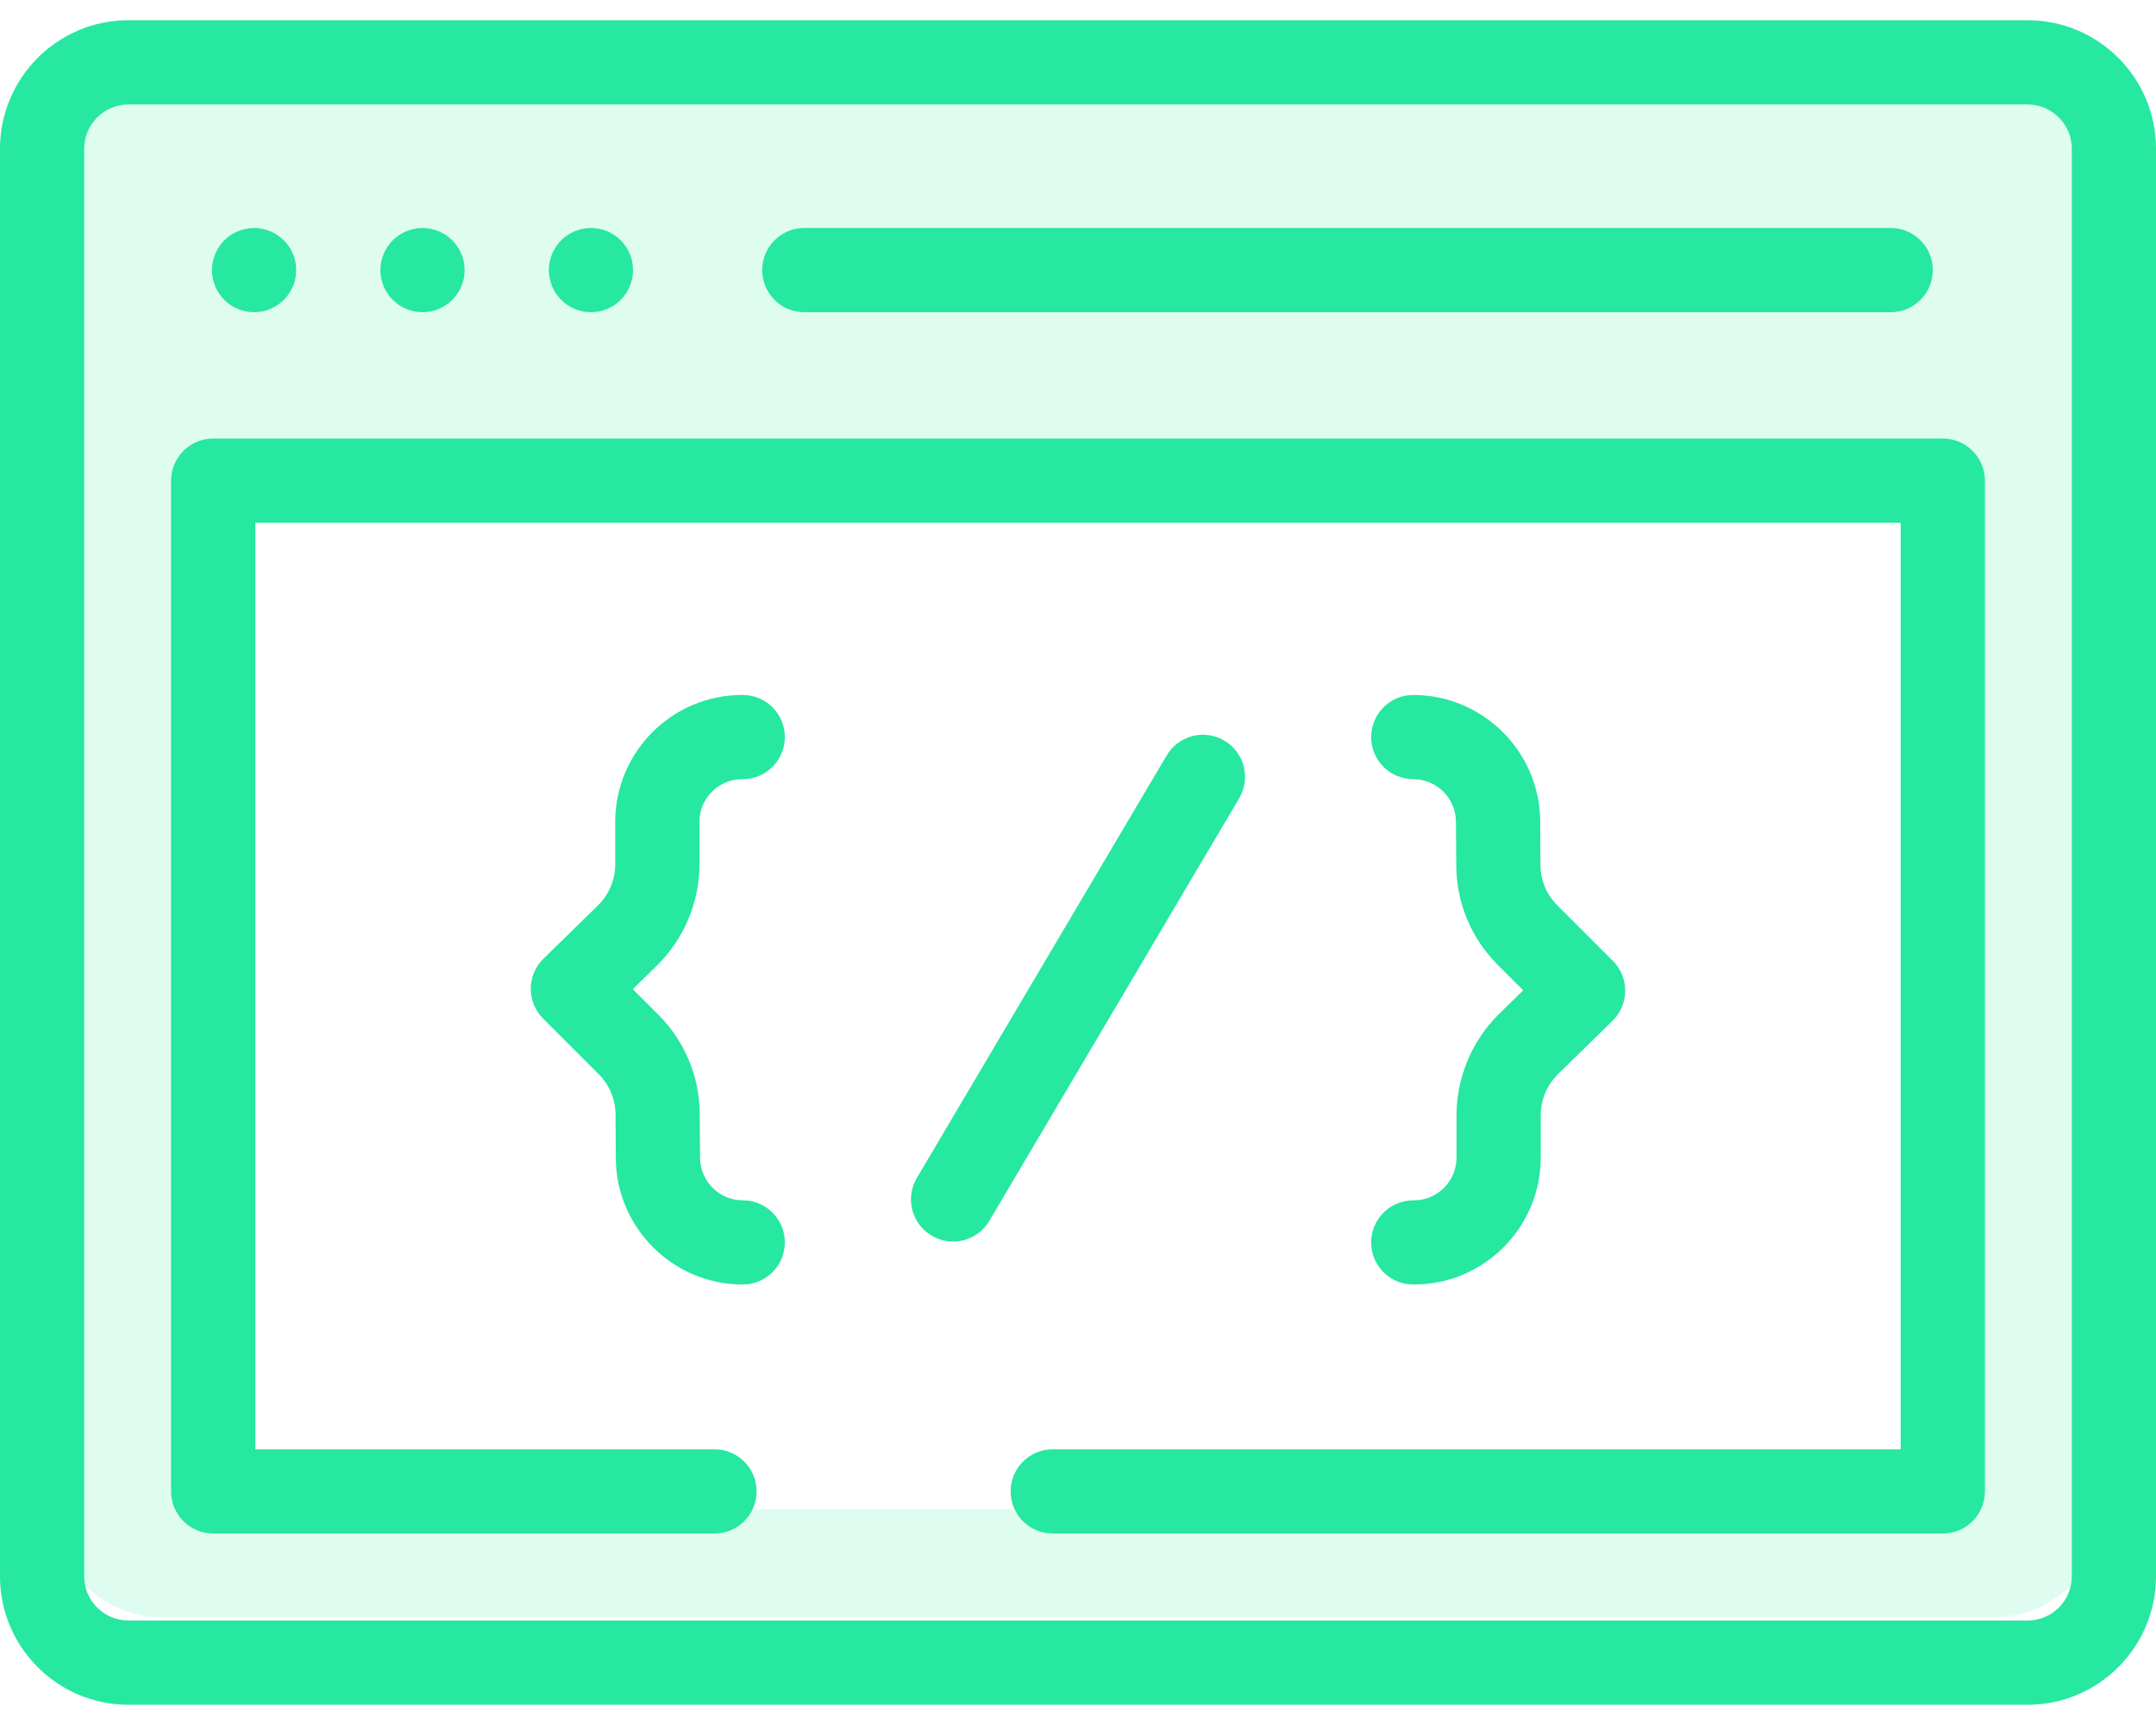
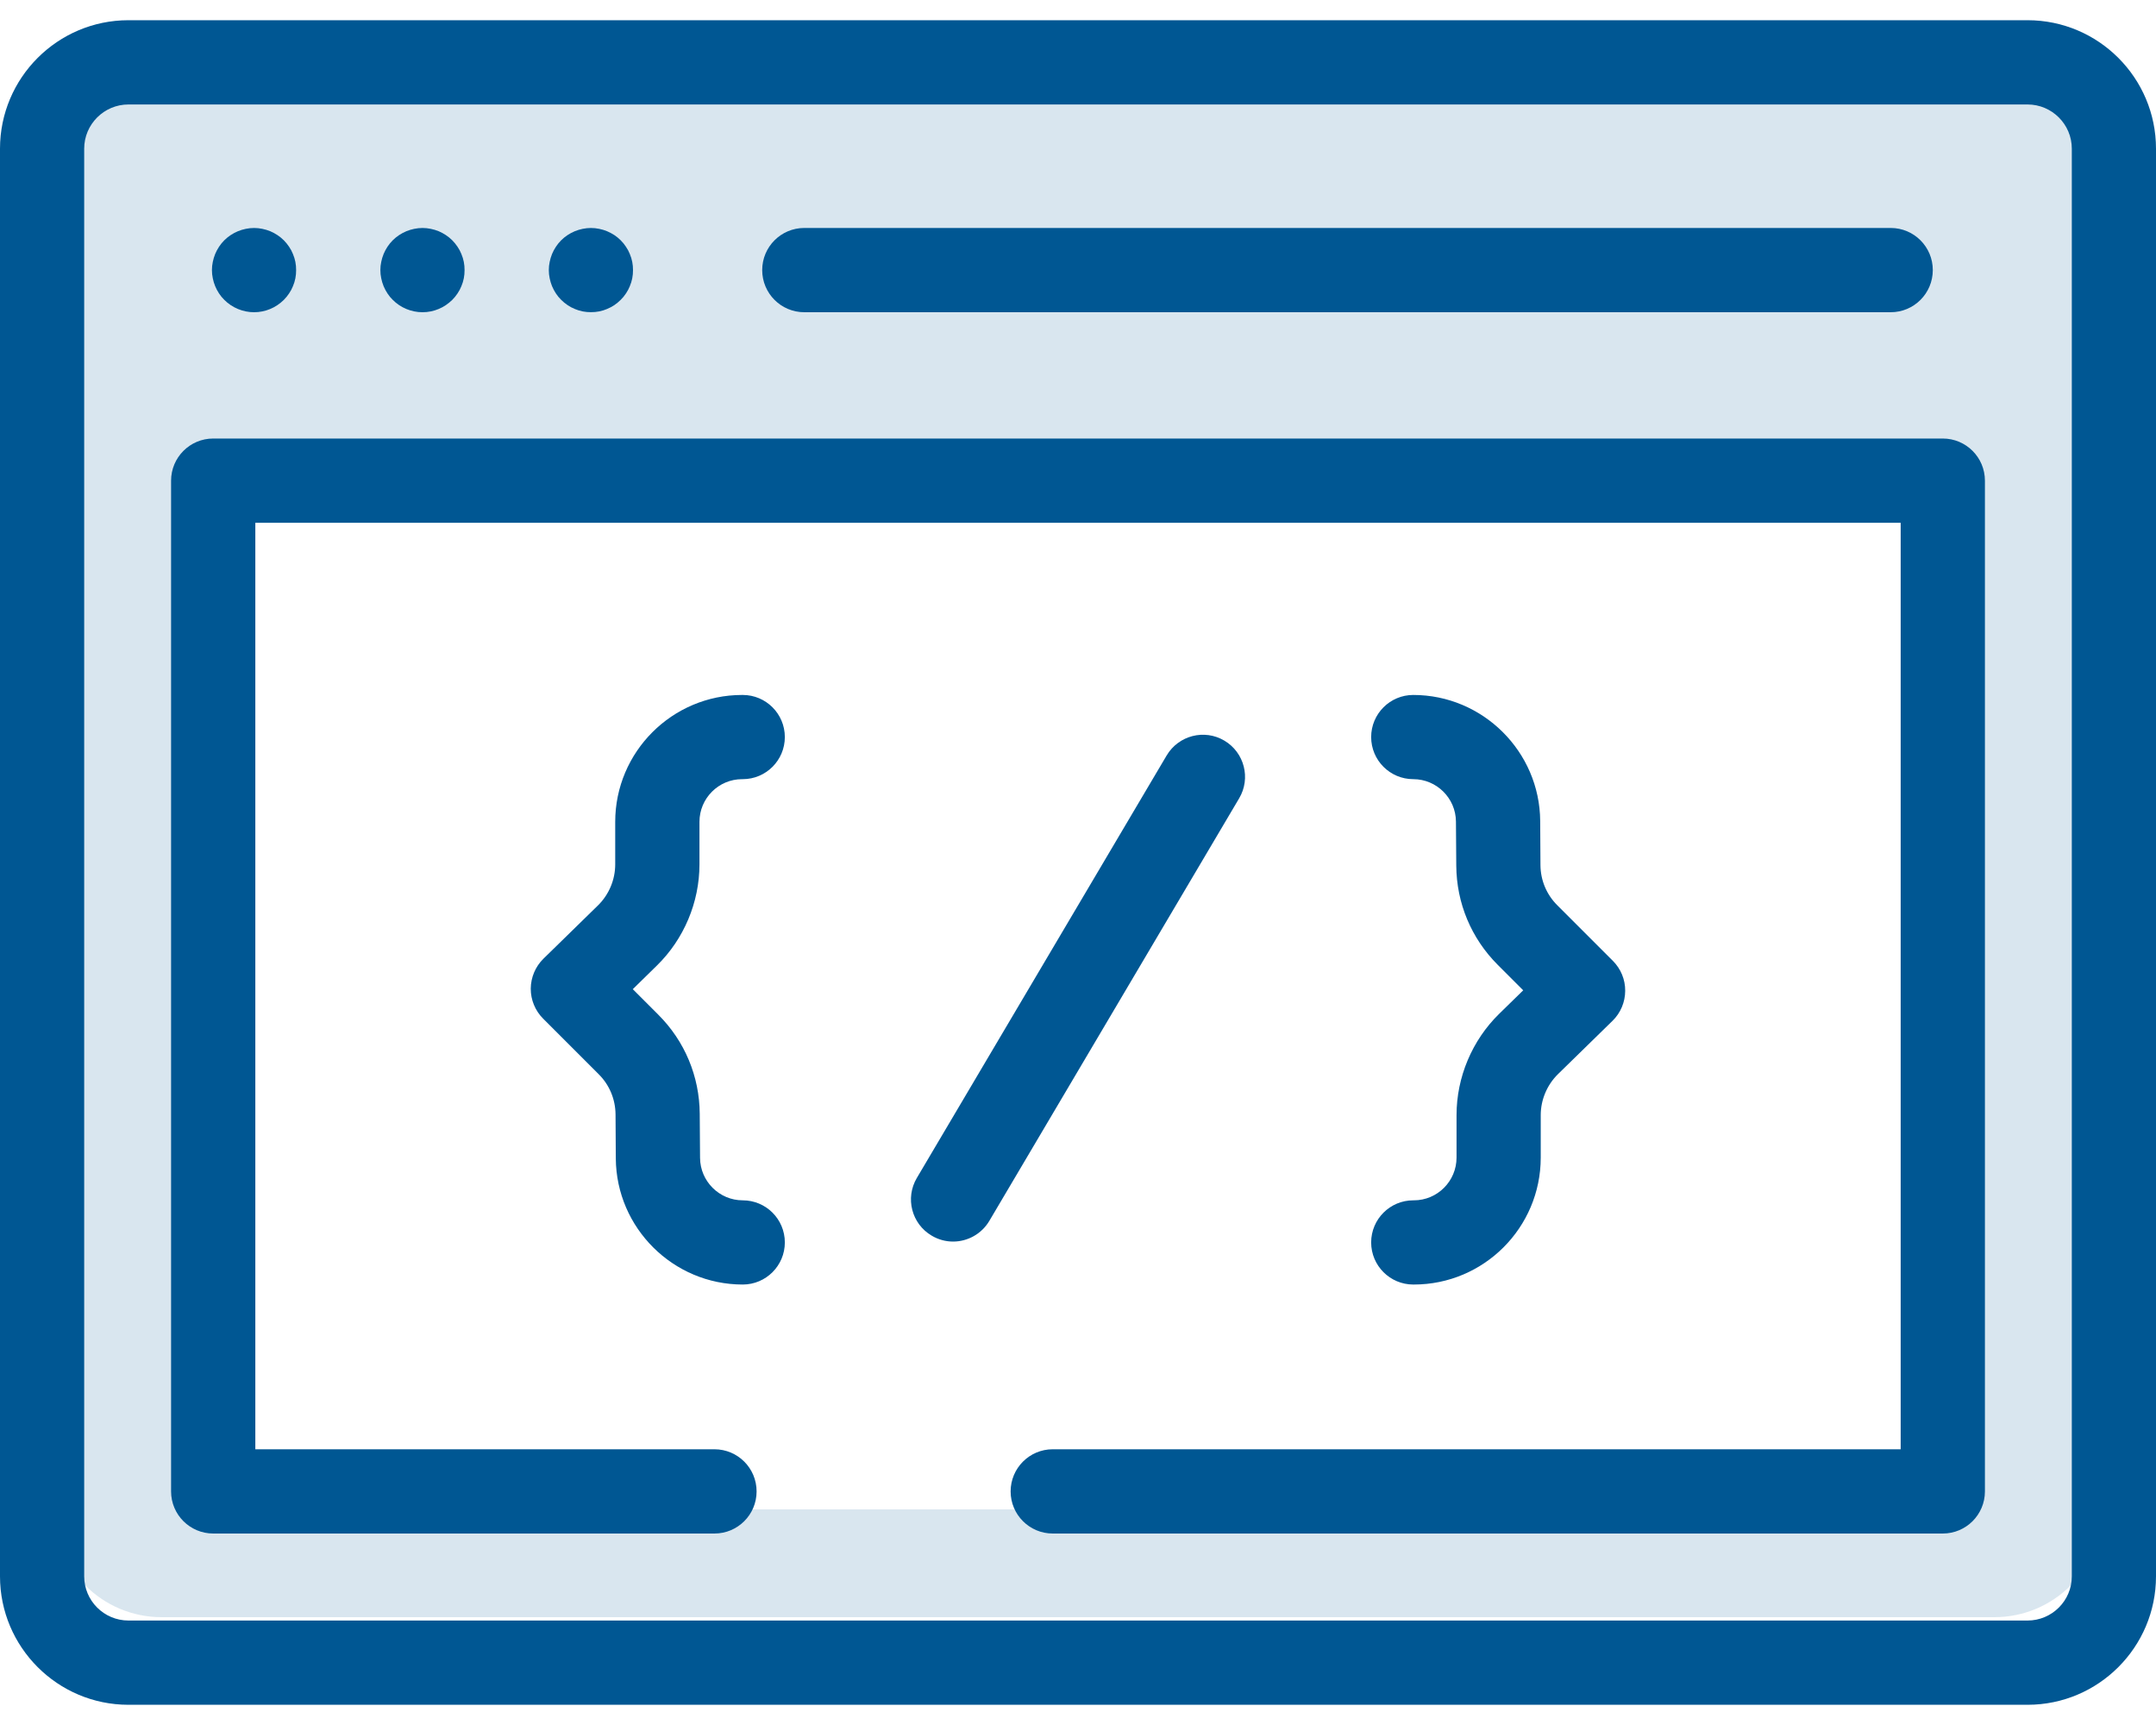
<svg xmlns="http://www.w3.org/2000/svg" width="40" height="32" viewBox="0 0 40 32" fill="none">
  <path opacity="0.15" fill-rule="evenodd" clip-rule="evenodd" d="M3 1C1.895 1 1 1.895 1 3V28C1 29.105 1.895 30 3 30H37C38.105 30 39 29.105 39 28V3C39 1.895 38.105 1 37 1H3ZM36 9H4V28H36V9Z" fill="url(#paint0_linear)" />
  <path d="M37.617 0.375H2.383C1.069 0.375 0 1.444 0 2.758V29.242C0 30.556 1.069 31.625 2.383 31.625H37.617C38.931 31.625 40 30.556 40 29.242V2.758C40 1.444 38.931 0.375 37.617 0.375ZM38.438 29.242C38.438 29.695 38.069 30.062 37.617 30.062H2.383C1.931 30.062 1.562 29.695 1.562 29.242V2.758C1.562 2.306 1.931 1.938 2.383 1.938H37.617C38.069 1.938 38.438 2.306 38.438 2.758V29.242Z" fill="url(#paint1_linear)" />
  <path d="M14.922 5.792H35.078C35.51 5.792 35.859 5.442 35.859 5.01C35.859 4.579 35.51 4.229 35.078 4.229H14.922C14.49 4.229 14.141 4.579 14.141 5.01C14.141 5.442 14.49 5.792 14.922 5.792Z" fill="url(#paint2_linear)" />
  <path d="M3.992 5.309C4.012 5.356 4.036 5.402 4.064 5.444C4.092 5.487 4.125 5.527 4.161 5.562C4.306 5.709 4.508 5.792 4.713 5.792C4.765 5.792 4.816 5.787 4.866 5.777C4.916 5.767 4.966 5.752 5.013 5.732C5.06 5.713 5.105 5.688 5.147 5.66C5.19 5.631 5.23 5.598 5.266 5.563C5.302 5.527 5.334 5.487 5.363 5.444C5.392 5.402 5.416 5.356 5.435 5.309C5.455 5.262 5.47 5.213 5.48 5.163C5.49 5.113 5.494 5.061 5.494 5.01C5.494 4.959 5.49 4.908 5.48 4.858C5.47 4.808 5.455 4.759 5.435 4.712C5.416 4.664 5.392 4.619 5.363 4.577C5.334 4.534 5.302 4.494 5.266 4.458C5.23 4.422 5.19 4.389 5.147 4.361C5.105 4.333 5.06 4.309 5.013 4.289C4.966 4.27 4.916 4.255 4.866 4.245C4.766 4.224 4.662 4.224 4.561 4.245C4.511 4.255 4.462 4.27 4.415 4.289C4.367 4.309 4.322 4.333 4.28 4.361C4.237 4.389 4.197 4.422 4.161 4.458C4.125 4.494 4.092 4.534 4.064 4.577C4.036 4.619 4.012 4.664 3.992 4.712C3.973 4.759 3.958 4.808 3.948 4.858C3.937 4.908 3.932 4.959 3.932 5.01C3.932 5.061 3.937 5.113 3.948 5.163C3.958 5.213 3.973 5.262 3.992 5.309Z" fill="url(#paint3_linear)" />
  <path d="M7.117 5.309C7.137 5.356 7.161 5.402 7.189 5.444C7.217 5.487 7.25 5.527 7.286 5.562C7.431 5.709 7.633 5.792 7.838 5.792C7.89 5.792 7.941 5.787 7.991 5.777C8.041 5.767 8.091 5.752 8.138 5.732C8.185 5.713 8.23 5.688 8.272 5.66C8.315 5.631 8.355 5.598 8.391 5.563C8.427 5.527 8.459 5.487 8.488 5.444C8.517 5.402 8.541 5.356 8.56 5.309C8.58 5.262 8.595 5.213 8.605 5.163C8.615 5.113 8.619 5.061 8.619 5.01C8.619 4.959 8.615 4.908 8.605 4.858C8.595 4.808 8.58 4.759 8.56 4.712C8.541 4.664 8.517 4.619 8.488 4.577C8.459 4.534 8.427 4.494 8.391 4.458C8.355 4.422 8.315 4.389 8.272 4.361C8.23 4.333 8.185 4.309 8.138 4.289C8.091 4.27 8.041 4.255 7.991 4.245C7.891 4.224 7.787 4.224 7.686 4.245C7.636 4.255 7.587 4.27 7.54 4.289C7.492 4.309 7.447 4.333 7.405 4.361C7.362 4.389 7.322 4.422 7.286 4.458C7.25 4.494 7.217 4.534 7.189 4.577C7.161 4.619 7.137 4.664 7.117 4.712C7.098 4.759 7.083 4.808 7.073 4.858C7.062 4.908 7.057 4.959 7.057 5.01C7.057 5.061 7.062 5.113 7.073 5.163C7.083 5.213 7.098 5.262 7.117 5.309Z" fill="url(#paint4_linear)" />
  <path d="M10.242 5.309C10.262 5.356 10.286 5.402 10.314 5.444C10.342 5.487 10.375 5.527 10.411 5.562C10.447 5.598 10.487 5.631 10.53 5.66C10.572 5.688 10.617 5.713 10.665 5.732C10.712 5.752 10.761 5.767 10.811 5.777C10.861 5.787 10.912 5.791 10.963 5.791C11.015 5.791 11.066 5.787 11.116 5.777C11.166 5.767 11.216 5.752 11.262 5.732C11.309 5.713 11.355 5.688 11.398 5.66C11.44 5.631 11.48 5.598 11.516 5.562C11.552 5.527 11.585 5.487 11.613 5.444C11.642 5.402 11.666 5.356 11.685 5.309C11.705 5.262 11.72 5.213 11.73 5.163C11.74 5.113 11.744 5.061 11.744 5.01C11.744 4.959 11.74 4.908 11.73 4.858C11.72 4.808 11.705 4.759 11.685 4.712C11.666 4.664 11.642 4.619 11.613 4.577C11.585 4.534 11.552 4.494 11.516 4.458C11.48 4.422 11.44 4.389 11.398 4.361C11.355 4.333 11.309 4.309 11.262 4.289C11.216 4.27 11.166 4.255 11.116 4.245C11.016 4.224 10.912 4.224 10.811 4.245C10.761 4.255 10.712 4.27 10.665 4.289C10.617 4.309 10.572 4.333 10.53 4.361C10.487 4.389 10.447 4.422 10.411 4.458C10.375 4.494 10.342 4.534 10.314 4.577C10.286 4.619 10.262 4.664 10.242 4.712C10.223 4.759 10.208 4.808 10.198 4.858C10.187 4.908 10.182 4.959 10.182 5.01C10.182 5.061 10.187 5.113 10.198 5.163C10.208 5.213 10.223 5.262 10.242 5.309Z" fill="url(#paint5_linear)" />
  <path d="M22.715 13.739C22.344 13.519 21.865 13.643 21.645 14.014L17.01 21.852C16.79 22.224 16.913 22.703 17.285 22.922C17.409 22.996 17.546 23.032 17.682 23.032C17.949 23.032 18.209 22.894 18.355 22.648L22.99 14.809C23.21 14.438 23.087 13.959 22.715 13.739Z" fill="url(#paint6_linear)" />
  <path d="M12.977 16.035V15.246C12.977 14.809 13.332 14.454 13.769 14.454H13.78C14.211 14.454 14.561 14.104 14.561 13.673C14.561 13.242 14.211 12.892 13.78 12.892H13.769C12.471 12.892 11.414 13.948 11.414 15.246V16.035C11.414 16.319 11.298 16.596 11.095 16.795L10.082 17.785C9.933 17.931 9.849 18.131 9.847 18.34C9.846 18.548 9.929 18.749 10.076 18.896L11.108 19.928C11.307 20.126 11.417 20.391 11.42 20.672L11.425 21.491C11.434 22.78 12.49 23.829 13.78 23.829C14.211 23.829 14.561 23.479 14.561 23.048C14.561 22.616 14.211 22.267 13.78 22.267C13.346 22.267 12.991 21.914 12.988 21.48L12.982 20.661C12.977 19.966 12.704 19.313 12.213 18.823L11.74 18.35L12.187 17.912C12.689 17.421 12.977 16.737 12.977 16.035Z" fill="url(#paint7_linear)" />
  <path d="M27.023 20.686V21.474C27.023 21.911 26.668 22.267 26.231 22.267H26.22C25.789 22.267 25.439 22.616 25.439 23.048C25.439 23.479 25.789 23.829 26.22 23.829H26.231C27.529 23.829 28.585 22.773 28.585 21.474V20.686C28.585 20.402 28.702 20.125 28.905 19.926L29.918 18.936C30.067 18.79 30.151 18.59 30.152 18.381C30.154 18.172 30.071 17.972 29.923 17.824L28.892 16.793C28.693 16.595 28.582 16.33 28.58 16.049L28.575 15.23C28.566 13.941 27.509 12.892 26.22 12.892C25.789 12.892 25.439 13.242 25.439 13.673C25.439 14.104 25.789 14.454 26.22 14.454C26.654 14.454 27.009 14.807 27.012 15.241L27.018 16.059C27.023 16.754 27.296 17.407 27.787 17.898L28.26 18.371L27.812 18.809C27.311 19.3 27.023 19.984 27.023 20.686Z" fill="url(#paint8_linear)" />
  <path d="M36.044 8.135H3.956C3.524 8.135 3.174 8.485 3.174 8.917V27.667C3.174 28.098 3.524 28.448 3.956 28.448H13.255C13.687 28.448 14.037 28.098 14.037 27.667C14.037 27.235 13.687 26.885 13.255 26.885H4.737V9.698H35.263V26.885H19.531C19.1 26.885 18.75 27.235 18.75 27.667C18.75 28.098 19.1 28.448 19.531 28.448H36.044C36.476 28.448 36.826 28.098 36.826 27.667V8.917C36.826 8.485 36.476 8.135 36.044 8.135Z" fill="url(#paint9_linear)" />
  <defs>
    <linearGradient id="paint0_linear" x1="3.153" y1="1" x2="26.689" y2="35.054" gradientUnits="userSpaceOnUse">
-       <stop offset="0.259" stop-color="#26E8A0" />
-       <stop offset="1" stop-color="#26E8A0" />
+       <stop offset="0.259" stop-color="#005793" />
+       <stop offset="1" stop-color="#005793" />
    </linearGradient>
    <linearGradient id="paint1_linear" x1="2.267" y1="0.375" x2="27.833" y2="36.511" gradientUnits="userSpaceOnUse">
-       <stop offset="0.259" stop-color="#26E8A0" />
-       <stop offset="1" stop-color="#26E8A0" />
+       <stop offset="0.259" stop-color="#005793" />
+       <stop offset="1" stop-color="#005793" />
    </linearGradient>
    <linearGradient id="paint2_linear" x1="15.371" y1="4.229" x2="15.547" y2="6.929" gradientUnits="userSpaceOnUse">
-       <stop offset="0.259" stop-color="#26E8A0" />
-       <stop offset="1" stop-color="#26E8A0" />
+       <stop offset="0.259" stop-color="#005793" />
+       <stop offset="1" stop-color="#005793" />
    </linearGradient>
    <linearGradient id="paint3_linear" x1="4.02" y1="4.229" x2="5.369" y2="5.719" gradientUnits="userSpaceOnUse">
-       <stop offset="0.259" stop-color="#26E8A0" />
-       <stop offset="1" stop-color="#26E8A0" />
+       <stop offset="0.259" stop-color="#005793" />
+       <stop offset="1" stop-color="#005793" />
    </linearGradient>
    <linearGradient id="paint4_linear" x1="7.145" y1="4.229" x2="8.494" y2="5.719" gradientUnits="userSpaceOnUse">
-       <stop offset="0.259" stop-color="#26E8A0" />
-       <stop offset="1" stop-color="#26E8A0" />
+       <stop offset="0.259" stop-color="#005793" />
+       <stop offset="1" stop-color="#005793" />
    </linearGradient>
    <linearGradient id="paint5_linear" x1="10.27" y1="4.229" x2="11.619" y2="5.719" gradientUnits="userSpaceOnUse">
-       <stop offset="0.259" stop-color="#26E8A0" />
-       <stop offset="1" stop-color="#26E8A0" />
+       <stop offset="0.259" stop-color="#005793" />
+       <stop offset="1" stop-color="#005793" />
    </linearGradient>
    <linearGradient id="paint6_linear" x1="17.252" y1="13.63" x2="25.014" y2="19.281" gradientUnits="userSpaceOnUse">
-       <stop offset="0.259" stop-color="#26E8A0" />
-       <stop offset="1" stop-color="#26E8A0" />
+       <stop offset="0.259" stop-color="#005793" />
+       <stop offset="1" stop-color="#005793" />
    </linearGradient>
    <linearGradient id="paint7_linear" x1="10.114" y1="12.892" x2="17.479" y2="16.396" gradientUnits="userSpaceOnUse">
-       <stop offset="0.259" stop-color="#26E8A0" />
-       <stop offset="1" stop-color="#26E8A0" />
+       <stop offset="0.259" stop-color="#005793" />
+       <stop offset="1" stop-color="#005793" />
    </linearGradient>
    <linearGradient id="paint8_linear" x1="25.706" y1="12.892" x2="33.07" y2="16.396" gradientUnits="userSpaceOnUse">
-       <stop offset="0.259" stop-color="#26E8A0" />
-       <stop offset="1" stop-color="#26E8A0" />
+       <stop offset="0.259" stop-color="#005793" />
+       <stop offset="1" stop-color="#005793" />
    </linearGradient>
    <linearGradient id="paint9_linear" x1="5.081" y1="8.135" x2="19.915" y2="35.272" gradientUnits="userSpaceOnUse">
-       <stop offset="0.259" stop-color="#26E8A0" />
-       <stop offset="1" stop-color="#26E8A0" />
+       <stop offset="0.259" stop-color="#005793" />
+       <stop offset="1" stop-color="#005793" />
    </linearGradient>
  </defs>
</svg>
